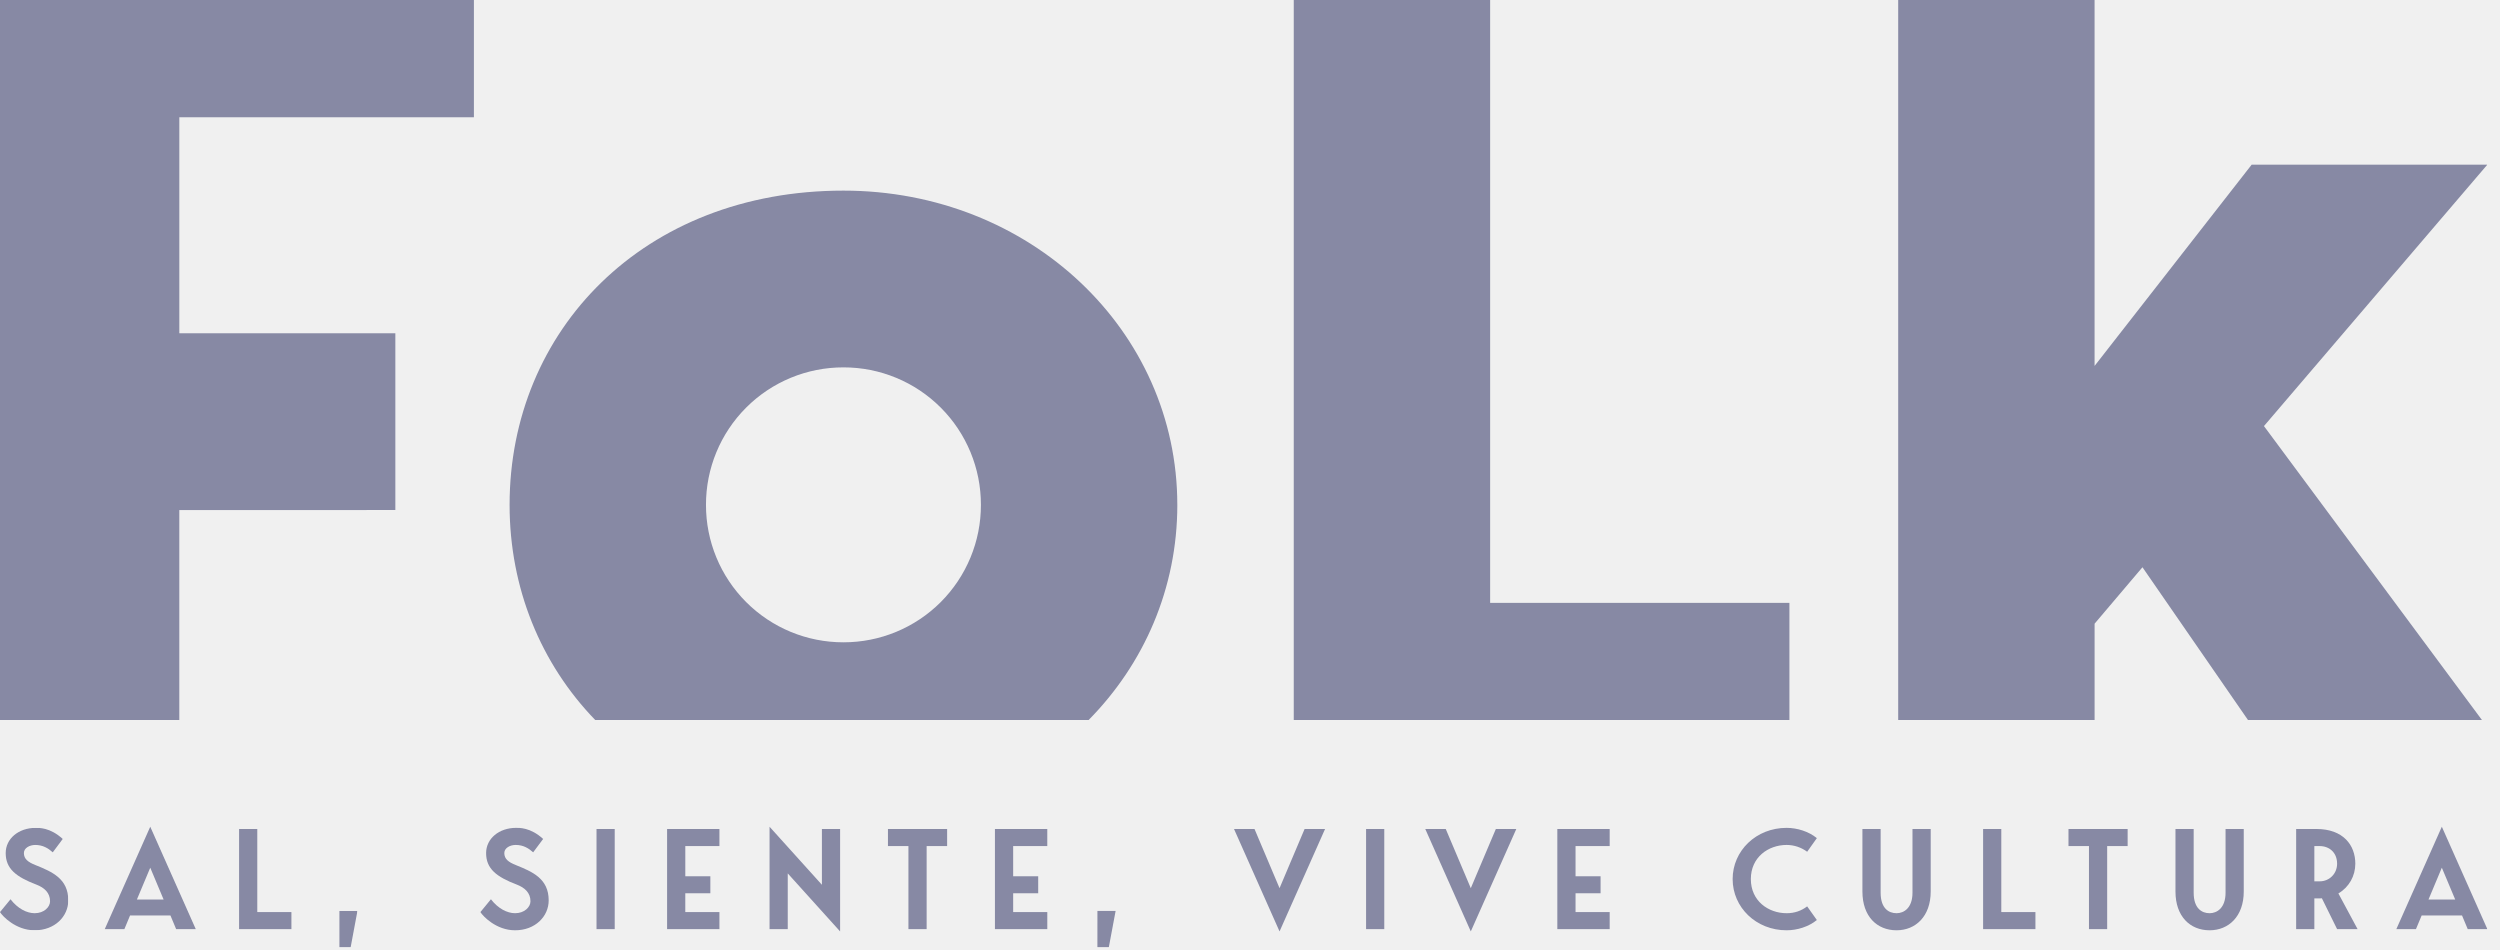
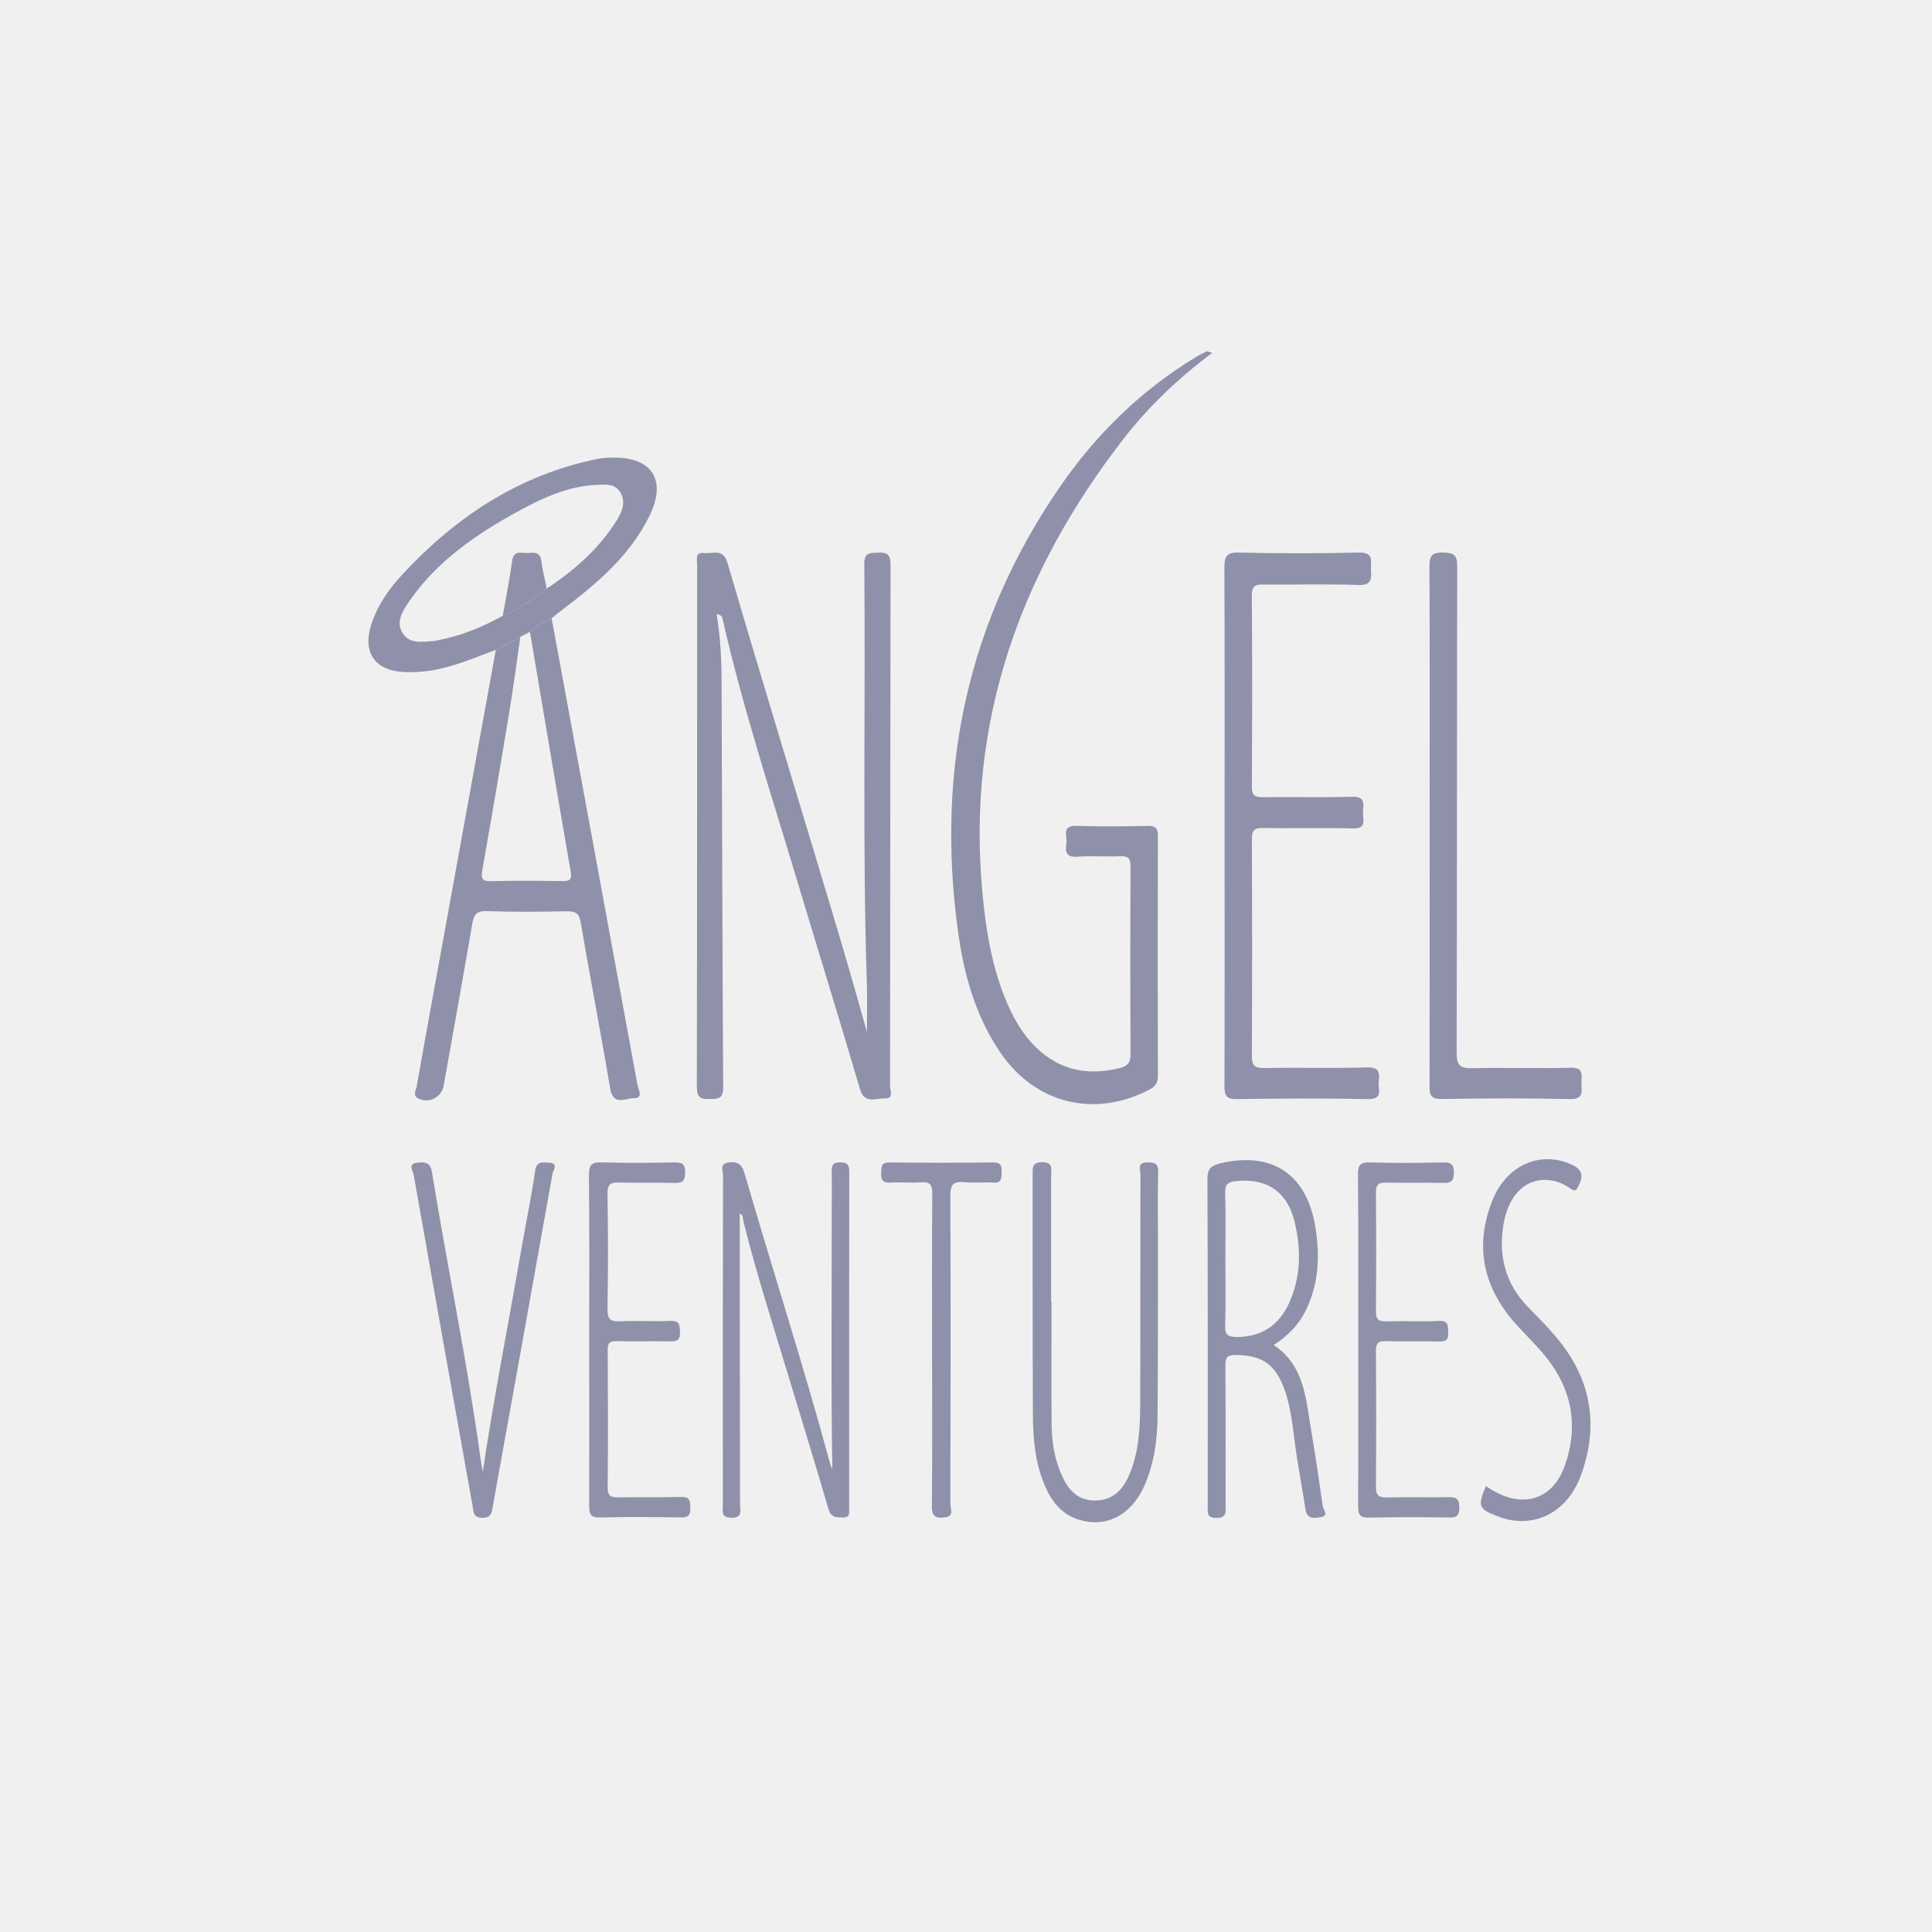
- <svg xmlns="http://www.w3.org/2000/svg" xmlns:xlink="http://www.w3.org/1999/xlink" width="158" height="60" viewBox="0 0 158 60">
-   <defs>
-     <path id="a" d="M0 .382h4.315v6.473H0z" />
-     <path id="c" d="M.118.178h1.15v2.301H.118z" />
-     <path id="e" d="M0 59.873h157.2V0H0z" />
-   </defs>
-   <g fill="none" fill-rule="evenodd" opacity=".5">
-     <g transform="translate(0 51.939)">
-       <mask id="b" fill="#fff">
-         <use xlink:href="#a" />
-       </mask>
-       <path fill="#1D2258" d="M4.315 4.967c0 1.007-.845 1.888-2.122 1.888-1.204 0-2.04-.9-2.193-1.15l.665-.81c.45.585 1.025.881 1.528.881.585 0 .971-.386.971-.755 0-.54-.368-.863-.863-1.052C1.006 3.475.36 2.962.36 1.974c0-.918.826-1.591 1.887-1.591.198 0 .917-.036 1.717.7l-.629.845c-.279-.251-.62-.466-1.106-.466-.35 0-.719.188-.719.512 0 .378.27.575.72.755 1.07.431 2.085.863 2.085 2.238" mask="url(#b)" />
-     </g>
-     <path fill="#1D2258" d="M10.341 56.852l-.845-2.014-.845 2.014h1.69zm.432 1.007H8.219l-.359.863H6.62l2.876-6.473 2.877 6.473h-1.241l-.359-.863zM16.26 52.393v5.25h2.157v1.079H15.11v-6.329z" />
-     <g transform="translate(21.322 57.393)">
-       <mask id="d" fill="#fff">
-         <use xlink:href="#c" />
-       </mask>
-       <path fill="#1D2258" d="M.118.178h1.15L.838 2.48h-.72z" mask="url(#d)" />
-     </g>
-     <path fill="#1D2258" d="M34.677 56.906c0 1.006-.845 1.888-2.122 1.888-1.204 0-2.04-.9-2.193-1.151l.665-.81c.45.585 1.025.882 1.528.882.584 0 .971-.386.971-.755 0-.54-.369-.863-.863-1.053-1.294-.493-1.941-1.006-1.941-1.994 0-.918.826-1.592 1.887-1.592.198 0 .917-.035 1.717.701l-.63.845c-.278-.251-.62-.467-1.105-.467-.35 0-.719.189-.719.513 0 .377.27.575.719.755 1.07.431 2.086.863 2.086 2.238" />
-     <mask id="f" fill="#fff">
-       <use xlink:href="#e" />
-     </mask>
-     <path fill="#1D2258" d="M37.7 58.722h1.15v-6.329H37.7zM43.311 53.472v1.906h1.583v1.078H43.31v1.187h2.158v1.079H42.16v-6.329h3.308v1.079zM53.095 52.393v6.473l-3.309-3.668v3.524h-1.15V52.25l3.308 3.667v-3.524zM59.858 52.393v1.079h-1.294v5.25h-1.151v-5.25h-1.294v-1.079zM64.032 53.472v1.906h1.582v1.078h-1.582v1.187h2.157v1.079H62.88v-6.329h3.308v1.079zM69.357 57.57h1.15l-.431 2.303h-.72zM83.744 52.393l-2.877 6.473-2.877-6.473h1.295l1.582 3.74 1.583-3.74zM86.336 58.722h1.15v-6.329h-1.15zM95.83 52.393l-2.876 6.473-2.877-6.473h1.295l1.582 3.74 1.583-3.74zM99.574 53.472v1.906h1.582v1.078h-1.582v1.187h2.158v1.079h-3.309v-6.329h3.309v1.079zM114.213 57.283l.612.863c-.521.424-1.241.648-1.915.648-1.924 0-3.407-1.448-3.407-3.236 0-1.79 1.483-3.237 3.407-3.237.674 0 1.394.225 1.915.648l-.612.862a2.197 2.197 0 0 0-1.294-.431c-1.16 0-2.266.773-2.266 2.158 0 1.384 1.106 2.157 2.266 2.157.503 0 .926-.153 1.294-.432M122.02 52.393v3.955c0 1.564-.953 2.446-2.158 2.446-1.24 0-2.157-.882-2.157-2.446v-3.955h1.151v4.027c0 .98.503 1.295 1.006 1.295.46 0 1.007-.324 1.007-1.295v-4.027h1.15zM126.482 52.393v5.25h2.157v1.079h-3.307v-6.329zM134.467 52.393v1.079h-1.294v5.25h-1.15v-5.25h-1.295v-1.079zM141.805 52.393v3.955c0 1.564-.953 2.446-2.157 2.446-1.24 0-2.158-.882-2.158-2.446v-3.955h1.15v4.027c0 .98.504 1.295 1.008 1.295.458 0 1.007-.324 1.007-1.295v-4.027h1.15zM146.6 55.701c.62 0 1.105-.485 1.105-1.114 0-.702-.485-1.115-1.105-1.115h-.333v2.23h.333zm1.105 3.021l-.962-1.951c-.062.009-.134.009-.206.009h-.27v1.942h-1.15v-6.33h1.276c1.708 0 2.463 1.026 2.463 2.195 0 .773-.396 1.482-1.07 1.878L149 58.722h-1.295zM155.17 56.852l-.846-2.014-.844 2.014h1.69zm.431 1.007h-2.553l-.36.863h-1.24l2.876-6.473 2.877 6.473h-1.24l-.36-.863zM24.986 32.234v-11.17H11.333V7.41h18.618V.001H0v45.504h11.332v-13.27zM135.403 35.85l6.67 9.655h14.786l-13.777-18.577 14.119-16.523h-14.894l-9.93 12.722V0h-12.411v45.505h12.412v-6.088zM53.306 40.594a8.674 8.674 0 0 1-8.688-8.688 8.674 8.674 0 0 1 8.688-8.688 8.674 8.674 0 0 1 8.688 8.688 8.674 8.674 0 0 1-8.688 8.688m21.1-8.688c0-11.016-9.31-19.859-21.1-19.859-12.645 0-21.1 8.843-21.1 19.859 0 5.277 1.98 10.052 5.413 13.599H68.8c3.502-3.547 5.607-8.322 5.607-13.6M94.177 38.102V0H81.765v45.505h31.326v-7.403z" mask="url(#f)" />
+ <svg xmlns="http://www.w3.org/2000/svg" version="1.1" id="Capa_1" x="0px" y="0px" width="400px" height="400px" viewBox="0 0 400 400" enable-background="new 0 0 400 400" xml:space="preserve">
+   <rect fill="none" width="399.996" height="400" />
+   <g>
+     <path fill="#8F90AA" d="M148.364,127.135c0.785,4.691,1.012,9.232,1.029,13.774c0.122,28.093,0.166,56.179,0.332,84.264   c0.003,2.342-1.039,2.342-2.767,2.366c-1.857,0.05-2.686-0.248-2.686-2.449c0.075-36.068,0.042-72.136,0.066-108.229   c0-1.009-0.521-2.589,1.469-2.358c1.77,0.19,3.917-1.026,4.811,2.035c4.575,15.668,9.331,31.287,14.035,46.922   c5.029,16.694,10.173,33.371,14.836,50.223c0-3.243,0.086-6.52-0.008-9.771c-0.951-29.028-0.257-58.081-0.538-87.134   c-0.025-2.358,1.067-2.292,2.792-2.358c1.899-0.074,2.648,0.29,2.64,2.474c-0.066,35.977-0.047,71.938-0.096,107.949   c0,0.901,0.861,2.696-1.121,2.572c-1.824-0.091-4.178,1.273-5.125-1.952c-4.161-14.196-8.545-28.317-12.794-42.48   c-5.463-18.216-11.419-36.258-15.635-54.838C149.515,127.764,149.509,127.375,148.364,127.135z" />
+     <path fill="#8F90AA" d="M250.972,73.049c-7.085,5.336-13.198,11.16-18.394,17.853c-21.417,27.655-32.474,58.561-29.182,93.918   c0.736,7.867,2.003,15.644,5.153,22.957c1.66,3.821,3.807,7.338,7.045,10.059c4.814,4.046,10.312,4.766,16.276,3.293   c1.526-0.38,2.204-1.093,2.188-2.779c-0.062-12.988-0.062-25.984,0-38.956c0-1.612-0.43-2.192-2.097-2.117   c-2.986,0.132-5.969-0.125-8.942,0.099c-2.433,0.166-2.47-1.191-2.229-2.804c0.202-1.439-1.084-3.681,2.091-3.59   c4.902,0.173,9.808,0.115,14.709,0.017c1.644-0.033,2.151,0.463,2.14,2.109c-0.055,16.545-0.055,33.099,0,49.645   c0,1.455-0.518,2.208-1.791,2.853c-11.351,5.907-23.545,2.921-30.762-7.593c-5.311-7.728-7.681-16.537-8.893-25.621   c-4.477-33.239,2.097-64.021,21.301-91.801c7.463-10.812,16.727-19.795,27.982-26.653c0.728-0.456,1.506-0.819,2.283-1.2   C249.979,72.694,250.206,72.859,250.972,73.049z" />
+     <path fill="#8F90AA" d="M114.206,127.996c5.936,32.212,11.875,64.393,17.767,96.573c0.186,0.993,1.331,2.813-0.765,2.805   c-1.664-0.017-4.248,1.695-4.874-1.986c-1.911-11.457-4.152-22.882-6.089-34.331c-0.333-2.019-1.121-2.415-2.965-2.382   c-5.484,0.099-10.965,0.165-16.441-0.033c-2.176-0.083-2.734,0.736-3.069,2.655c-1.911,11.16-3.929,22.319-5.911,33.463   c-0.433,2.398-2.964,3.764-5.224,2.688c-1.282-0.596-0.497-1.704-0.364-2.507c1.678-9.571,3.428-19.076,5.161-28.615   c3.74-20.615,7.483-41.181,11.223-61.771c1.7-0.902,3.388-1.812,5.074-2.698c-0.76,5.229-1.442,10.457-2.307,15.661   c-1.788,10.886-3.64,21.748-5.564,32.634c-0.314,1.779-0.05,2.341,1.874,2.292c4.91-0.157,9.798-0.082,14.7-0.025   c1.431,0,2.04-0.182,1.73-1.927c-2.867-16.529-5.643-33.106-8.439-49.66C111.025,129.575,112.547,128.699,114.206,127.996z" />
+     <path fill="#8F90AA" d="M253.541,170.997c0-17.786,0.042-35.547-0.046-53.35c-0.012-2.375,0.365-3.326,3.077-3.244   c8.257,0.199,16.538,0.208,24.798,0c3.197-0.082,2.382,1.862,2.469,3.525c0.1,1.819,0.244,3.276-2.54,3.193   c-6.527-0.24-13.065-0.042-19.601-0.1c-1.705-0.033-2.54,0.183-2.52,2.283c0.103,13.153,0.078,26.34,0.008,39.502   c-0.008,1.812,0.558,2.267,2.296,2.25c6.15-0.1,12.311,0.108,18.452-0.1c2.733-0.107,2.379,1.498,2.259,3.094   c-0.107,1.497,0.979,3.582-2.173,3.474c-6.153-0.182-12.313,0.017-18.46-0.099c-1.919-0.05-2.382,0.538-2.374,2.398   c0.07,14.907,0.07,29.782,0,44.705c-0.008,1.969,0.446,2.614,2.523,2.598c7.106-0.141,14.224,0.083,21.335-0.132   c2.573-0.083,2.614,1.174,2.398,2.928c-0.181,1.514,1.081,3.714-2.278,3.632c-9.03-0.182-18.084-0.124-27.109,0   c-2.073,0.025-2.553-0.629-2.544-2.614C253.574,206.965,253.541,188.98,253.541,170.997z" />
+     <path fill="#8F90AA" d="M172.329,304.275c-0.313-18.349-0.098-36.723-0.12-55.096c0-2.125,0.033-4.227-0.008-6.345   c-0.02-1.266-0.028-2.176,1.738-2.184c1.633-0.017,1.891,0.637,1.891,2.035c-0.033,23.179-0.021,46.375-0.021,69.539   c0,0.942,0.249,2.002-1.323,1.952c-1.391-0.033-2.453,0.05-2.986-1.804c-2.581-8.935-5.37-17.844-8.049-26.762   c-3.28-10.928-6.842-21.823-9.573-32.908c-0.106-0.505,0.021-1.216-0.719-1.431c0,5.17,0,10.356,0,15.52   c0.02,14.891,0.05,29.814,0.061,44.737c0,1.191,0.609,2.705-1.758,2.705c-2.324,0-1.794-1.455-1.794-2.688   c-0.017-22.717-0.025-45.433,0.028-68.116c0-1.018-0.868-2.598,1.366-2.771c1.939-0.182,2.609,0.637,3.117,2.358   c5.742,19.829,12.125,39.476,17.518,59.412C171.862,303.067,172.115,303.663,172.329,304.275z" />
+     <path fill="#8F90AA" d="M295.991,170.98c0-17.869,0.046-35.771-0.037-53.664c-0.013-2.217,0.505-2.978,2.837-2.913   c2.201,0.017,2.92,0.497,2.912,2.846c-0.082,33.553-0.023,67.124-0.123,100.668c0,2.688,0.719,3.326,3.3,3.243   c6.734-0.174,13.469,0.107,20.201-0.1c2.97-0.132,2.31,1.639,2.334,3.235c0.017,1.679,0.53,3.333-2.417,3.259   c-8.834-0.215-17.687-0.157-26.537-0.017c-2.118,0.017-2.507-0.72-2.49-2.639C296.016,206.924,295.991,188.957,295.991,170.98z" />
+     <path fill="#8F90AA" d="M114.206,127.996c-1.658,0.703-3.18,1.579-4.483,2.829c-0.657,0.355-1.323,0.687-1.98,1.018   c-1.7,0.885-3.388,1.794-5.076,2.705c-4.397,1.612-8.707,3.532-13.406,4.269c-1.922,0.298-3.821,0.438-5.732,0.314   c-5.875-0.314-8.451-4.012-6.726-9.613c1.245-4.045,3.607-7.438,6.424-10.49c11.088-11.97,24.156-20.689,40.415-23.999   c1.031-0.207,2.093-0.273,3.144-0.281c8.166-0.165,11.321,4.6,7.714,11.987c-4.032,8.264-10.857,14.055-18.03,19.474   C115.695,126.78,114.955,127.408,114.206,127.996z M104.085,127.5c3.264-1.53,6.377-3.309,9.128-5.659   c5.75-3.78,10.83-8.264,14.511-14.154c1.101-1.762,1.873-3.714,0.735-5.699c-1.1-1.895-3.11-1.688-4.918-1.605   c-5.823,0.248-11.002,2.614-15.982,5.328c-8.826,4.798-17.083,10.391-22.886,18.87c-1.333,1.96-2.842,4.276-1.233,6.618   c1.502,2.225,4.104,1.655,6.391,1.514c0.389-0.017,0.754-0.14,1.125-0.223C95.614,131.594,99.94,129.791,104.085,127.5z" />
+     <path fill="#8F90AA" d="M263.691,278.473c6.325,4.187,6.619,10.879,7.689,17.157c0.923,5.386,1.713,10.83,2.495,16.239   c0.122,0.753,1.281,1.928-0.374,2.226c-1.345,0.239-2.937,0.529-3.238-1.68c-0.513-3.523-1.182-7.015-1.729-10.521   c-0.753-4.733-0.968-9.572-2.569-14.146c-1.874-5.319-4.711-7.173-10.12-7.214c-1.913-0.009-2.151,0.678-2.14,2.341   c0.074,9.604,0.017,19.218,0.041,28.855c0,1.372,0.208,2.572-1.952,2.531c-2.071-0.025-1.744-1.209-1.744-2.441   c0-22.575,0.036-45.192-0.066-67.784c-0.005-2.218,1.021-2.796,2.759-3.211c10.7-2.456,17.855,2.275,19.613,13.36   c0.951,5.932,0.666,11.904-2.163,17.438C268.708,274.485,266.467,276.702,263.691,278.473z M253.706,260.713   c0,4.615,0.083,9.198-0.042,13.831c-0.048,1.845,0.609,2.241,2.325,2.267c5.213,0,8.803-2.416,10.911-7.048   c2.481-5.493,2.512-11.201,1.098-16.926c-1.52-6.188-5.887-9.026-12.235-8.28c-1.539,0.173-2.127,0.669-2.099,2.29   C253.78,251.488,253.706,256.096,253.706,260.713z" />
+     <path fill="#8F90AA" d="M217.708,269.556c0,8.537-0.058,17.107,0.021,25.645c0.05,3.482,0.641,6.916,2.039,10.109   c1.348,3.077,3.301,5.419,7.072,5.353c3.724-0.066,5.733-2.366,7.028-5.477c1.969-4.708,2.188-9.712,2.205-14.733   c0.05-15.751,0-31.51,0.05-47.286c0-0.918-0.782-2.44,1.294-2.498c1.612-0.05,2.433,0.156,2.369,2.102   c-0.14,4.913-0.028,9.811-0.04,14.732c-0.005,11.806,0,23.651-0.083,35.456c-0.033,5.113-0.688,10.159-2.847,14.891   c-2.759,5.981-7.953,8.546-13.55,6.75c-3.363-1.066-5.382-3.532-6.774-6.642c-2.14-4.758-2.614-9.828-2.636-14.916   c-0.087-16.637-0.037-33.256-0.054-49.892c0-1.439-0.111-2.531,1.994-2.531c2.287,0.008,1.827,1.398,1.827,2.655   c0.009,8.753,0,17.496,0,26.249C217.663,269.556,217.684,269.556,217.708,269.556z" />
+     <path fill="#8F90AA" d="M99.949,304.722c2.349-15.685,5.406-31.154,8.09-46.648c0.906-5.203,2.007-10.391,2.742-15.61   c0.294-2.143,1.556-1.795,2.833-1.745c2.118,0.09,0.893,1.571,0.773,2.3c-4.082,22.973-8.227,45.938-12.372,68.918   c-0.21,1.191-0.277,2.316-2.146,2.309c-1.99-0.009-1.83-1.374-2.023-2.458c-4.104-22.89-8.194-45.763-12.21-68.637   c-0.136-0.753-1.273-2.242,0.745-2.424c1.478-0.141,2.697-0.215,3.044,1.936c3.213,19.705,7.309,39.262,10.022,59.066   C99.585,302.729,99.791,303.737,99.949,304.722z" />
+     <path fill="#8F90AA" d="M121.991,277.365c0-11.342,0.066-22.7-0.058-34.059c-0.017-2.233,0.654-2.722,2.759-2.647   c4.993,0.148,10.001,0.099,14.995,0.009c1.6-0.033,2.196,0.405,2.16,2.076c-0.03,1.53-0.319,2.217-2.065,2.167   c-3.851-0.123-7.68,0.042-11.526-0.074c-1.796-0.082-2.503,0.298-2.479,2.316c0.133,7.991,0.133,15.982,0,23.94   c-0.025,2.151,0.724,2.557,2.648,2.466c3.449-0.158,6.932,0.065,10.381-0.083c1.854-0.075,1.943,0.836,1.977,2.283   c0.042,1.489-0.405,2.01-1.947,1.952c-3.756-0.074-7.495,0.05-11.243-0.042c-1.402-0.032-1.779,0.406-1.771,1.787   c0.055,9.515,0.075,19.044-0.008,28.549c-0.008,1.771,0.688,2.026,2.198,2.002c4.334-0.082,8.652,0.058,12.987-0.082   c1.894-0.066,1.894,0.876,1.927,2.274c0.042,1.465-0.363,1.994-1.924,1.969c-5.567-0.091-11.151-0.14-16.719,0.009   c-2.075,0.074-2.311-0.762-2.294-2.498C122.027,300.255,121.991,288.789,121.991,277.365z" />
+     <path fill="#8F90AA" d="M281.213,277.216c0-11.351,0.05-22.7-0.059-34.05c-0.02-2.043,0.551-2.548,2.548-2.498   c5.002,0.14,10.007,0.115,15.006,0.008c1.747-0.05,2.317,0.397,2.301,2.209c-0.033,1.729-0.646,2.052-2.185,2.019   c-3.938-0.083-7.888,0.05-11.828-0.059c-1.646-0.049-2.14,0.48-2.127,2.102c0.07,8.182,0.07,16.354,0,24.521   c-0.013,1.653,0.524,2.158,2.155,2.101c3.644-0.1,7.305,0.083,10.957-0.083c1.969-0.083,1.777,1.001,1.86,2.317   c0.092,1.521-0.404,1.984-1.927,1.935c-3.644-0.099-7.306,0.05-10.957-0.066c-1.664-0.057-2.102,0.481-2.089,2.118   c0.07,9.315,0.07,18.639,0,27.978c-0.013,1.746,0.48,2.309,2.271,2.267c4.128-0.132,8.268,0.017,12.396-0.057   c1.621-0.042,2.631,0,2.598,2.175c-0.017,2.094-0.977,2.044-2.45,2.019c-5.372-0.066-10.767-0.091-16.148,0.033   c-1.913,0.059-2.365-0.537-2.352-2.399C281.249,300.279,281.213,288.756,281.213,277.216z" />
+     <path fill="#8F90AA" d="M307.627,307.692c0.794,0.496,1.348,0.852,1.936,1.157c6.188,3.376,11.979,1.391,14.377-5.303   c2.963-8.247,1.539-15.933-3.971-22.732c-2.166-2.696-4.772-5.029-6.981-7.678c-6.205-7.478-7.595-15.857-3.904-24.825   c2.961-7.188,9.894-10.052,16.181-7.255c2.357,1.034,2.615,2.357,1.556,4.476c-0.422,0.868-0.688,1.241-1.639,0.562   c-5.278-3.722-12.31-1.919-13.896,7.371c-1.109,6.502,0.389,12.4,5.177,17.257c2.293,2.333,4.617,4.666,6.619,7.222   c6.552,8.33,7.826,17.646,4.252,27.457c-2.904,7.975-10.025,11.325-17.224,8.554C306.105,312.415,305.89,311.869,307.627,307.692z" />
+     <path fill="#8F90AA" d="M192.981,279.523c0-10.762-0.042-21.533,0.039-32.313c0.011-1.836-0.402-2.598-2.362-2.423   c-2.11,0.165-4.239-0.075-6.349,0.057c-1.61,0.092-1.932-0.628-1.879-2.035c0.042-1.249-0.017-2.158,1.755-2.134   c7.123,0.082,14.241,0.082,21.355,0c1.663-0.024,1.883,0.646,1.833,2.027c-0.045,1.24,0.05,2.283-1.75,2.15   c-2.002-0.157-4.045,0.133-6.042-0.099c-2.354-0.24-2.831,0.67-2.822,2.878c0.086,21.252,0.062,42.513,0,63.773   c0,0.951,0.857,2.465-1.062,2.738c-1.73,0.223-2.792,0.058-2.764-2.3C193.048,301.082,192.981,290.311,192.981,279.523z" />
+     <path fill="#8F90AA" d="M104.085,127.5c0.663-3.755,1.428-7.521,1.94-11.309c0.331-2.515,2.125-1.555,3.45-1.704   c1.306-0.157,2.423-0.083,2.623,1.721c0.206,1.895,0.732,3.755,1.107,5.634C110.462,124.19,107.349,125.969,104.085,127.5z" />
  </g>
</svg>
